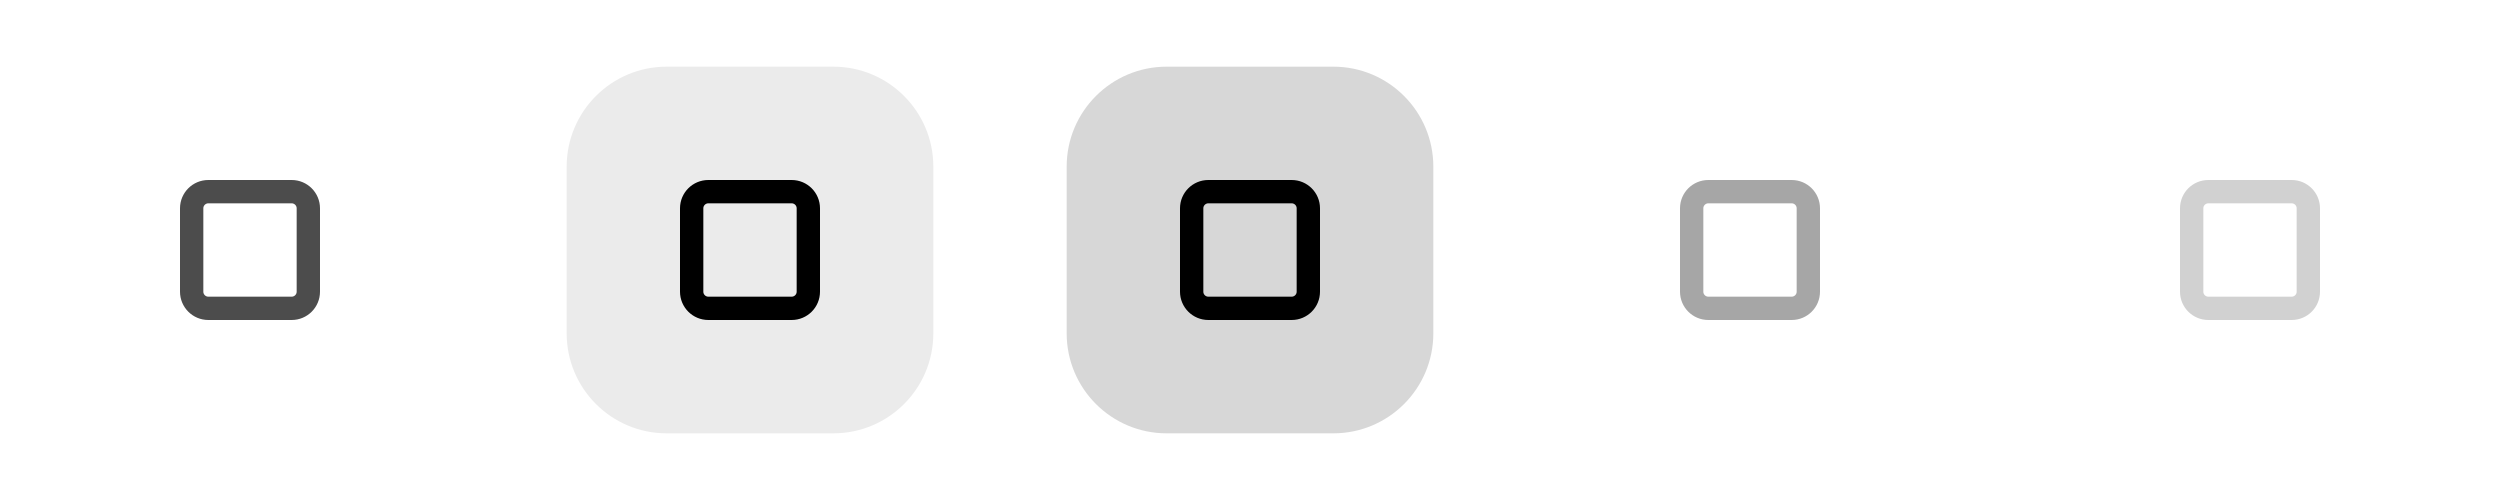
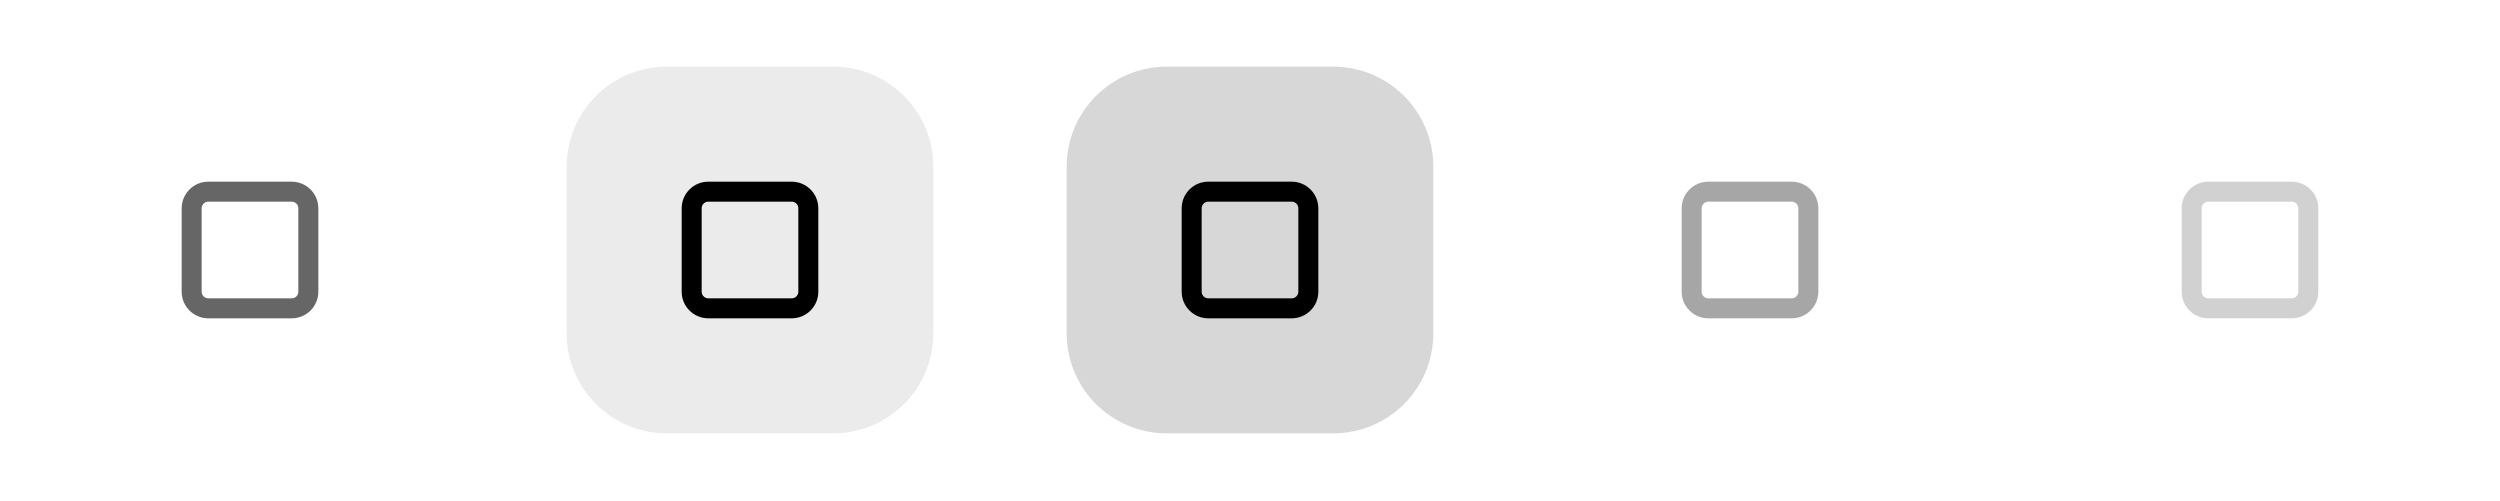
<svg xmlns="http://www.w3.org/2000/svg" width="150" height="30" viewBox="0 0 150 30">
  <g id="active-center">
-     <g transform="translate(15,15)" stroke="#000000" stroke-width="1.4" stroke-linecap="round" fill="none" opacity="0.7">
+     <g transform="translate(15,15)" stroke="#000000" stroke-width="1.2" stroke-linecap="round" fill="none" opacity="0.6">
      <rect x="-3.5" y="-3.5" width="7" height="7" rx="1" ry="1" />
    </g>
  </g>
  <g id="hover-center">
    <rect x="34" y="4" width="22" height="22" rx="6" ry="6" fill="rgba(0,0,0,0.08)" />
-     <g transform="translate(45,15)" stroke="#000000" stroke-width="1.4" stroke-linecap="round" fill="none" opacity="1.0">
+     <g transform="translate(45,15)" stroke="#000000" stroke-width="1.2" stroke-linecap="round" fill="none" opacity="1.0">
      <rect x="-3.5" y="-3.5" width="7" height="7" rx="1" ry="1" />
    </g>
  </g>
  <g id="pressed-center">
    <rect x="64" y="4" width="22" height="22" rx="6" ry="6" fill="rgba(0,0,0,0.16)" />
-     <g transform="translate(75,15)" stroke="#000000" stroke-width="1.4" stroke-linecap="round" fill="none" opacity="1.0">
+     <g transform="translate(75,15)" stroke="#000000" stroke-width="1.2" stroke-linecap="round" fill="none" opacity="1.0">
      <rect x="-3.5" y="-3.5" width="7" height="7" rx="1" ry="1" />
    </g>
  </g>
  <g id="inactive-center">
-     <g transform="translate(105,15)" stroke="#000000" stroke-width="1.4" stroke-linecap="round" fill="none" opacity="0.35">
-       <rect x="-3.5" y="-3.5" width="7" height="7" rx="1" ry="1" />
+     <g transform="translate(105,15)" stroke="#000000" stroke-width="1.2" stroke-linecap="round" fill="none" opacity="0.35">
+       <g transform="scale(1)">
+         <rect x="-3.5" y="-3.5" width="7" height="7" rx="1" ry="1" />
+       </g>
    </g>
  </g>
  <g id="deactivated-center">
-     <g transform="translate(135,15)" stroke="#000000" stroke-width="1.4" stroke-linecap="round" fill="none" opacity="0.18">
+     <g transform="translate(135,15)" stroke="#000000" stroke-width="1.2" stroke-linecap="round" fill="none" opacity="0.18">
      <rect x="-3.5" y="-3.5" width="7" height="7" rx="1" ry="1" />
    </g>
  </g>
</svg>
